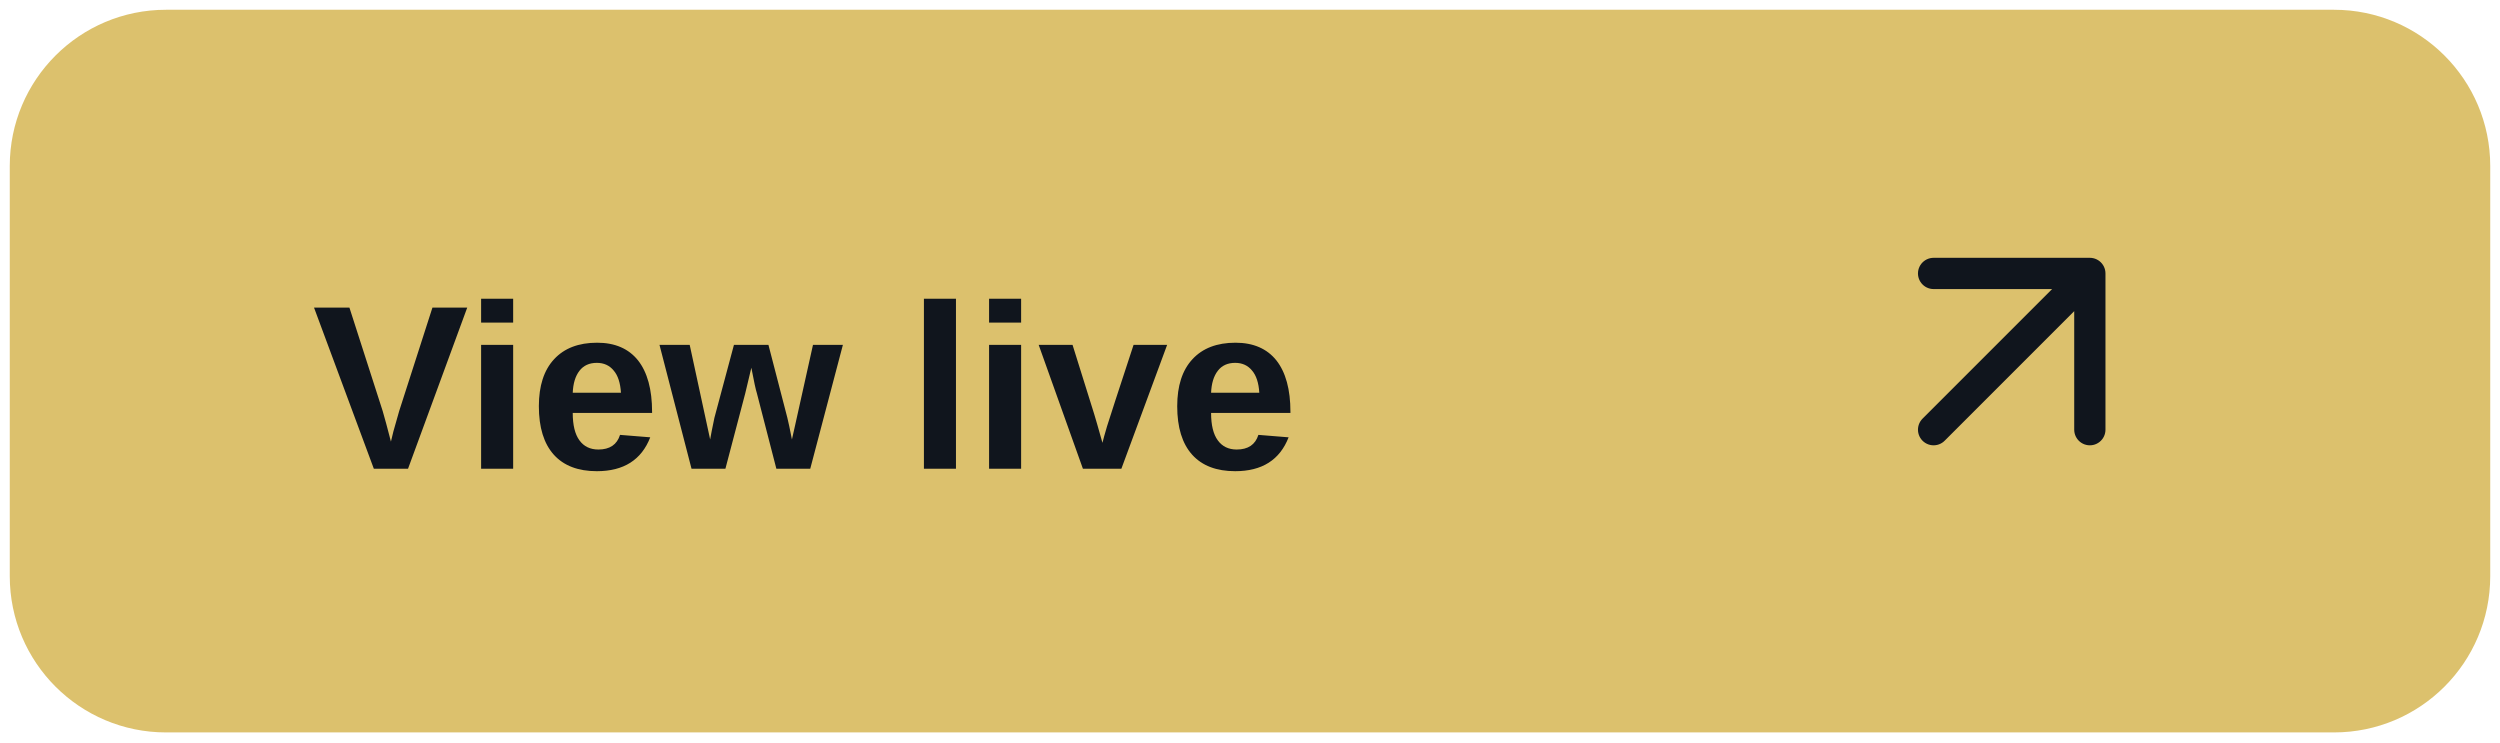
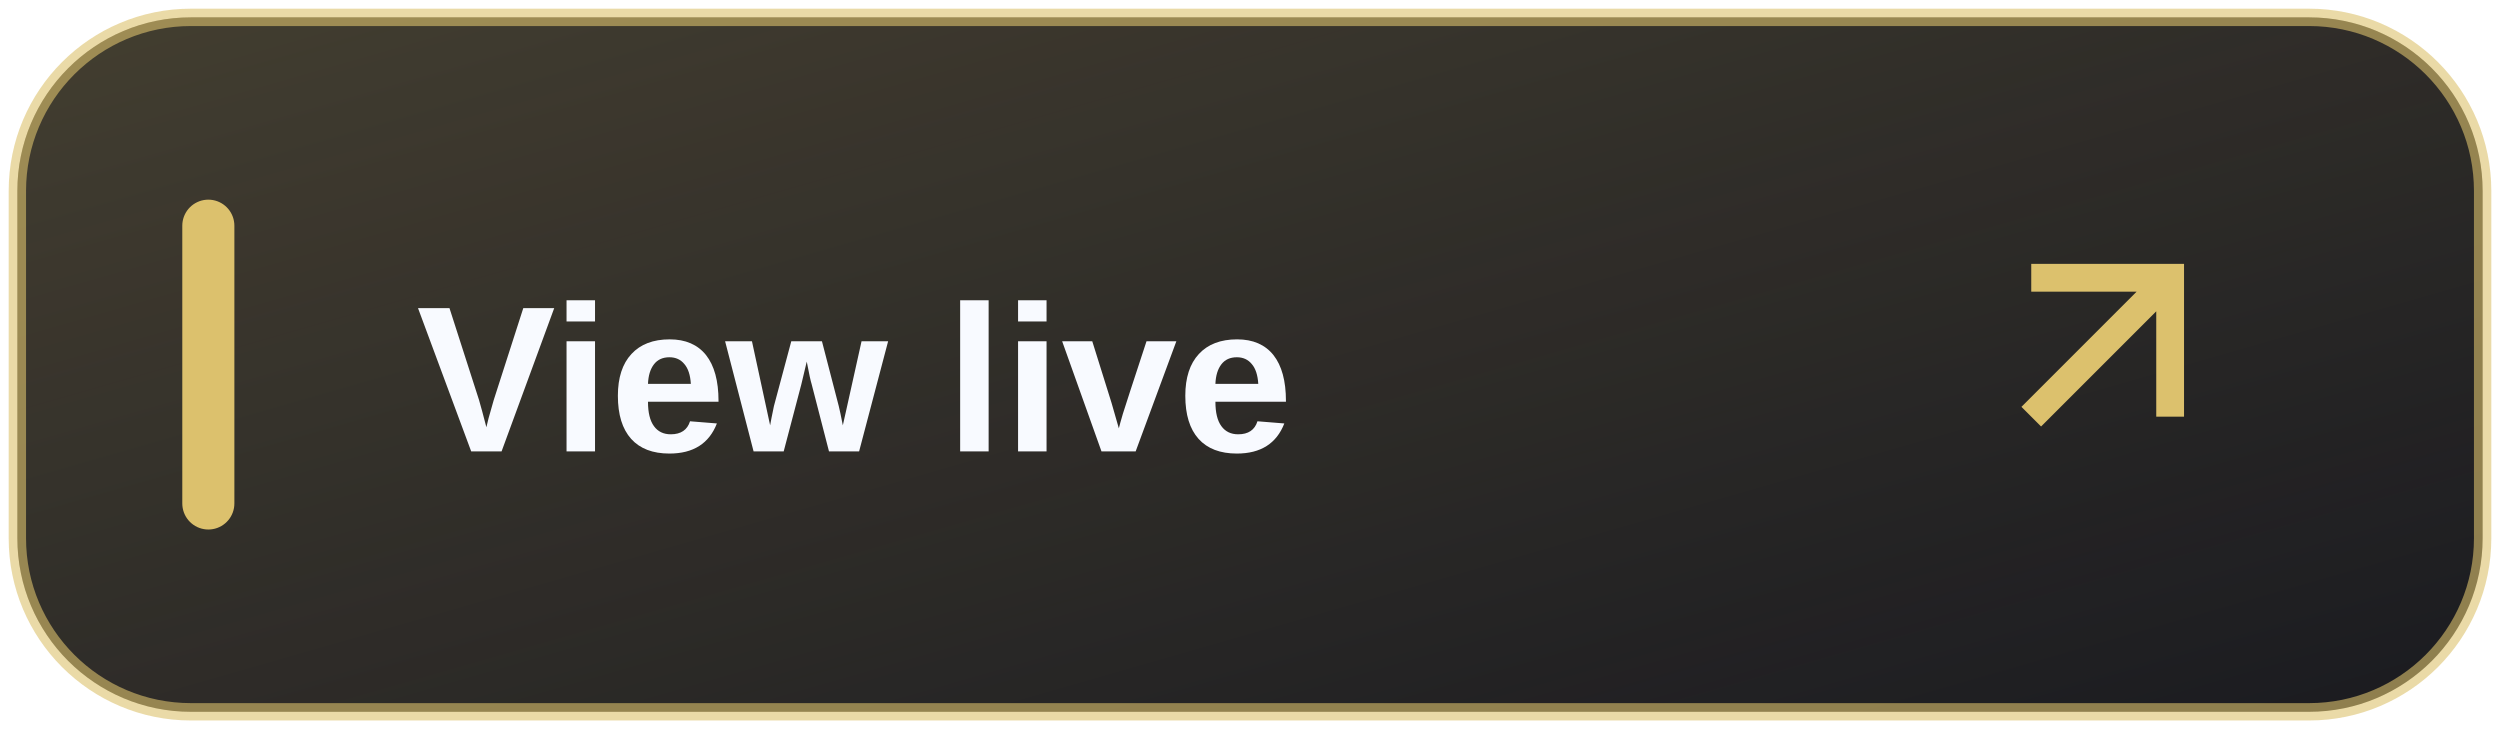
- <svg xmlns="http://www.w3.org/2000/svg" width="128" height="38" viewBox="0 0 128 38" role="img" aria-label="View live">
-   <rect x=".5" y=".5" width="127" height="37" rx="8" fill="#DCC16D" />
-   <text x="16" y="24" fill="#10151D" font-family="Arial,Helvetica,sans-serif" font-size="12" font-weight="700">View live</text>
-   <path d="M99 14h8v8m-8 0 8-8" fill="none" stroke="#10151D" stroke-width="1.6" stroke-linecap="round" stroke-linejoin="round" />
+ <svg xmlns="http://www.w3.org/2000/svg" width="144" height="42" viewBox="0 0 144 42">
+   <defs>
+     <linearGradient id="b" x2="1" y2="1">
+       <stop stop-color="#DCC16D" stop-opacity=".25" />
+       <stop offset="1" stop-color="#DCC16D" stop-opacity=".05" />
+     </linearGradient>
+   </defs>
+   <rect x="1" y="1" width="142" height="40" rx="10" fill="#10121C" />
+   <rect x="1" y="1" width="142" height="40" rx="10" fill="url(#b)" stroke="#DCC16D" stroke-opacity=".6" />
+   <path d="M12 13v16" stroke="#DCC16D" stroke-width="3" stroke-linecap="round" />
+   <text x="24" y="26" font-family="Arial,sans-serif" font-size="12" font-weight="700" fill="#F8FAFF">View live</text>
+   <path d="M117 16h8v8m-8 0 8-8" stroke="#DCC16D" stroke-width="1.6" fill="none" />
</svg>
